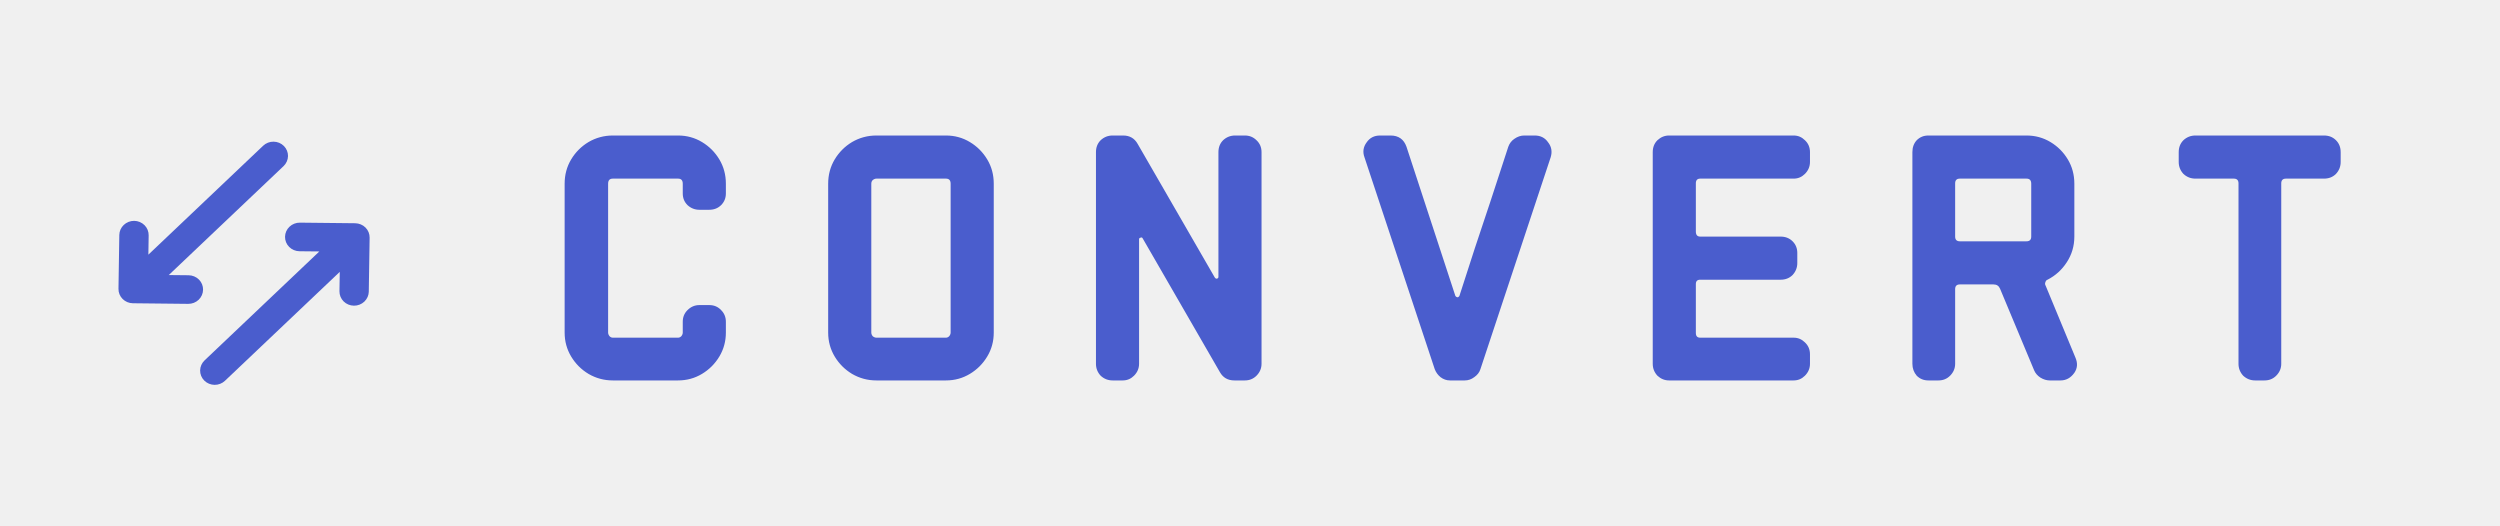
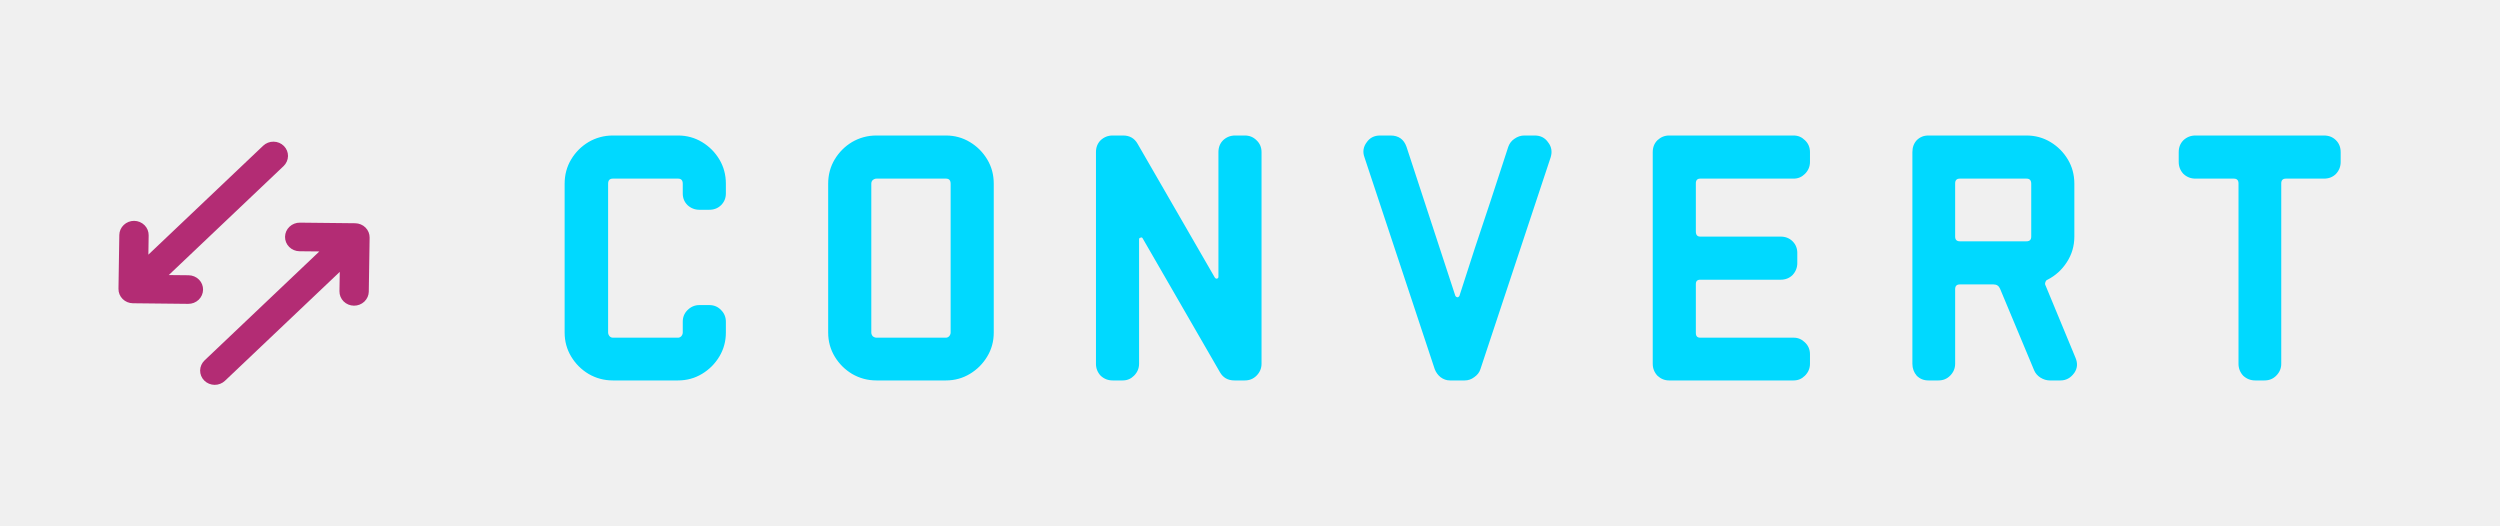
<svg xmlns="http://www.w3.org/2000/svg" width="138" height="29" viewBox="0 0 138 29" fill="none">
  <g clip-path="url(#clip0_611_764)">
-     <path d="M11.209 15.993C11.208 16.096 11.185 16.199 11.143 16.294C11.101 16.39 11.04 16.476 10.964 16.549C10.887 16.621 10.797 16.678 10.698 16.717C10.599 16.755 10.493 16.774 10.387 16.773L7.338 16.74C7.231 16.739 7.126 16.718 7.028 16.677C6.931 16.636 6.842 16.577 6.768 16.503C6.694 16.429 6.636 16.341 6.596 16.245C6.557 16.149 6.538 16.046 6.54 15.942L6.586 12.972C6.587 12.868 6.61 12.766 6.652 12.67C6.694 12.575 6.755 12.489 6.832 12.416C6.908 12.344 6.998 12.287 7.097 12.248C7.196 12.21 7.301 12.19 7.408 12.191C7.514 12.193 7.619 12.214 7.717 12.255C7.815 12.296 7.903 12.355 7.977 12.429C8.051 12.503 8.109 12.59 8.149 12.687C8.188 12.783 8.207 12.886 8.206 12.989L8.19 14.057L14.526 8.044C14.68 7.898 14.887 7.817 15.101 7.82C15.316 7.822 15.52 7.907 15.669 8.057C15.819 8.206 15.901 8.407 15.898 8.616C15.894 8.825 15.806 9.024 15.652 9.17L9.316 15.183L10.414 15.194C10.52 15.196 10.625 15.217 10.722 15.258C10.82 15.299 10.908 15.358 10.982 15.432C11.056 15.507 11.114 15.594 11.153 15.69C11.192 15.787 11.211 15.889 11.209 15.993ZM20.357 16.092L20.403 13.121C20.405 13.018 20.386 12.915 20.347 12.819C20.308 12.722 20.249 12.635 20.175 12.56C20.101 12.486 20.012 12.427 19.915 12.387C19.817 12.346 19.712 12.325 19.605 12.323L16.556 12.29C16.341 12.288 16.134 12.369 15.98 12.515C15.825 12.662 15.737 12.861 15.734 13.071C15.731 13.28 15.813 13.482 15.963 13.631C16.112 13.781 16.317 13.866 16.532 13.869L17.628 13.88L11.293 19.893C11.139 20.039 11.051 20.238 11.047 20.447C11.044 20.656 11.126 20.858 11.276 21.007C11.425 21.156 11.629 21.241 11.844 21.244C12.058 21.246 12.265 21.165 12.419 21.019L18.755 15.007L18.738 16.076C18.735 16.285 18.817 16.487 18.966 16.636C19.116 16.786 19.321 16.871 19.536 16.873C19.75 16.876 19.958 16.795 20.112 16.649C20.266 16.502 20.355 16.302 20.358 16.093L20.357 16.092Z" fill="#4A5DCD" />
+     <path d="M11.209 15.993C11.208 16.096 11.185 16.199 11.143 16.294C11.101 16.39 11.04 16.476 10.964 16.549C10.887 16.621 10.797 16.678 10.698 16.717C10.599 16.755 10.493 16.774 10.387 16.773L7.338 16.74C7.231 16.739 7.126 16.718 7.028 16.677C6.931 16.636 6.842 16.577 6.768 16.503C6.694 16.429 6.636 16.341 6.596 16.245C6.557 16.149 6.538 16.046 6.54 15.942L6.586 12.972C6.587 12.868 6.61 12.766 6.652 12.67C6.694 12.575 6.755 12.489 6.832 12.416C6.908 12.344 6.998 12.287 7.097 12.248C7.196 12.21 7.301 12.19 7.408 12.191C7.514 12.193 7.619 12.214 7.717 12.255C7.815 12.296 7.903 12.355 7.977 12.429C8.051 12.503 8.109 12.59 8.149 12.687C8.188 12.783 8.207 12.886 8.206 12.989L8.19 14.057L14.526 8.044C14.68 7.898 14.887 7.817 15.101 7.82C15.316 7.822 15.52 7.907 15.669 8.057C15.819 8.206 15.901 8.407 15.898 8.616C15.894 8.825 15.806 9.024 15.652 9.17L9.316 15.183L10.414 15.194C10.52 15.196 10.625 15.217 10.722 15.258C10.82 15.299 10.908 15.358 10.982 15.432C11.056 15.507 11.114 15.594 11.153 15.69C11.192 15.787 11.211 15.889 11.209 15.993ZM20.357 16.092L20.403 13.121C20.405 13.018 20.386 12.915 20.347 12.819C20.308 12.722 20.249 12.635 20.175 12.56C20.101 12.486 20.012 12.427 19.915 12.387C19.817 12.346 19.712 12.325 19.605 12.323L16.556 12.29C16.341 12.288 16.134 12.369 15.98 12.515C15.825 12.662 15.737 12.861 15.734 13.071C15.731 13.28 15.813 13.482 15.963 13.631C16.112 13.781 16.317 13.866 16.532 13.869L17.628 13.88L11.293 19.893C11.139 20.039 11.051 20.238 11.047 20.447C11.044 20.656 11.126 20.858 11.276 21.007C11.425 21.156 11.629 21.241 11.844 21.244C12.058 21.246 12.265 21.165 12.419 21.019L18.755 15.007L18.738 16.076C18.735 16.285 18.817 16.487 18.966 16.636C19.116 16.786 19.321 16.871 19.536 16.873C19.75 16.876 19.958 16.795 20.112 16.649C20.266 16.502 20.355 16.302 20.358 16.093L20.357 16.092Z" fill="#B32C74" />
  </g>
-   <path d="M40.068 18.36C40.068 18.84 39.948 19.28 39.708 19.68C39.468 20.08 39.148 20.4 38.748 20.64C38.348 20.88 37.908 21 37.428 21H33.828C33.348 21 32.901 20.88 32.488 20.64C32.088 20.4 31.768 20.08 31.528 19.68C31.288 19.28 31.168 18.84 31.168 18.36V10.14C31.168 9.647 31.288 9.2 31.528 8.8C31.768 8.4 32.088 8.08 32.488 7.84C32.901 7.6 33.348 7.48 33.828 7.48H37.428C37.908 7.48 38.348 7.6 38.748 7.84C39.148 8.08 39.468 8.4 39.708 8.8C39.948 9.2 40.068 9.647 40.068 10.14V10.68C40.068 10.933 39.981 11.147 39.808 11.32C39.635 11.493 39.415 11.58 39.148 11.58H38.608C38.355 11.58 38.135 11.493 37.948 11.32C37.775 11.147 37.688 10.933 37.688 10.68V10.14C37.688 9.953 37.602 9.86 37.428 9.86H33.828C33.655 9.86 33.568 9.953 33.568 10.14V18.36C33.568 18.427 33.595 18.493 33.648 18.56C33.702 18.613 33.761 18.64 33.828 18.64H37.428C37.495 18.64 37.555 18.613 37.608 18.56C37.661 18.493 37.688 18.427 37.688 18.36V17.76C37.688 17.507 37.775 17.293 37.948 17.12C38.135 16.933 38.355 16.84 38.608 16.84H39.148C39.415 16.84 39.635 16.933 39.808 17.12C39.981 17.293 40.068 17.507 40.068 17.76V18.36ZM54.855 18.36C54.855 18.84 54.736 19.28 54.495 19.68C54.255 20.08 53.935 20.4 53.535 20.64C53.136 20.88 52.696 21 52.215 21H48.376C47.895 21 47.449 20.88 47.035 20.64C46.636 20.4 46.316 20.08 46.075 19.68C45.836 19.28 45.715 18.84 45.715 18.36V10.14C45.715 9.647 45.836 9.2 46.075 8.8C46.316 8.4 46.636 8.08 47.035 7.84C47.449 7.6 47.895 7.48 48.376 7.48H52.215C52.696 7.48 53.136 7.6 53.535 7.84C53.935 8.08 54.255 8.4 54.495 8.8C54.736 9.2 54.855 9.647 54.855 10.14V18.36ZM52.475 18.36V10.14C52.475 9.953 52.389 9.86 52.215 9.86H48.376C48.309 9.86 48.242 9.887 48.175 9.94C48.122 9.993 48.096 10.06 48.096 10.14V18.36C48.096 18.427 48.122 18.493 48.175 18.56C48.242 18.613 48.309 18.64 48.376 18.64H52.215C52.282 18.64 52.342 18.613 52.395 18.56C52.449 18.493 52.475 18.427 52.475 18.36ZM69.637 20.08C69.637 20.333 69.543 20.553 69.357 20.74C69.183 20.913 68.97 21 68.717 21H68.137C67.777 21 67.51 20.847 67.337 20.54L63.077 13.16C63.05 13.107 63.01 13.093 62.957 13.12C62.903 13.133 62.877 13.16 62.877 13.2V20.08C62.877 20.333 62.783 20.553 62.597 20.74C62.423 20.913 62.217 21 61.977 21H61.417C61.163 21 60.943 20.913 60.757 20.74C60.583 20.553 60.497 20.333 60.497 20.08V8.4C60.497 8.133 60.583 7.913 60.757 7.74C60.943 7.567 61.163 7.48 61.417 7.48H61.997C62.357 7.48 62.623 7.633 62.797 7.94L67.057 15.32C67.097 15.373 67.137 15.393 67.177 15.38C67.23 15.367 67.257 15.333 67.257 15.28V8.4C67.257 8.133 67.343 7.913 67.517 7.74C67.703 7.567 67.923 7.48 68.177 7.48H68.717C68.97 7.48 69.183 7.567 69.357 7.74C69.543 7.913 69.637 8.133 69.637 8.4V20.08ZM85.598 8.68L81.718 20.38C81.665 20.553 81.551 20.7 81.378 20.82C81.218 20.94 81.045 21 80.858 21H80.038C79.851 21 79.678 20.94 79.518 20.82C79.371 20.7 79.265 20.553 79.198 20.38L75.318 8.68C75.211 8.387 75.251 8.113 75.438 7.86C75.611 7.607 75.858 7.48 76.178 7.48H76.758C77.198 7.48 77.491 7.687 77.638 8.1L80.338 16.34C80.418 16.433 80.491 16.433 80.558 16.34C80.838 15.473 81.125 14.587 81.418 13.68C81.725 12.76 82.011 11.9 82.278 11.1C82.545 10.287 82.765 9.613 82.938 9.08L83.258 8.1C83.325 7.913 83.438 7.767 83.598 7.66C83.771 7.54 83.951 7.48 84.138 7.48H84.718C85.038 7.48 85.285 7.607 85.458 7.86C85.645 8.1 85.691 8.373 85.598 8.68ZM99.911 20.08C99.911 20.333 99.817 20.553 99.631 20.74C99.457 20.913 99.251 21 99.011 21H92.131C91.891 21 91.677 20.913 91.491 20.74C91.317 20.553 91.231 20.333 91.231 20.08V8.4C91.231 8.133 91.317 7.913 91.491 7.74C91.677 7.567 91.891 7.48 92.131 7.48H99.011C99.251 7.48 99.457 7.567 99.631 7.74C99.817 7.913 99.911 8.133 99.911 8.4V8.94C99.911 9.193 99.817 9.413 99.631 9.6C99.457 9.773 99.251 9.86 99.011 9.86H93.851C93.691 9.86 93.611 9.947 93.611 10.12V12.78C93.611 12.967 93.691 13.06 93.851 13.06H98.291C98.557 13.06 98.777 13.147 98.951 13.32C99.124 13.493 99.211 13.707 99.211 13.96V14.52C99.211 14.773 99.124 14.993 98.951 15.18C98.777 15.353 98.557 15.44 98.291 15.44H93.851C93.691 15.44 93.611 15.52 93.611 15.68V18.38C93.611 18.553 93.691 18.64 93.851 18.64H99.011C99.251 18.64 99.457 18.727 99.631 18.9C99.817 19.073 99.911 19.293 99.911 19.56V20.08ZM114.564 19.74C114.697 20.047 114.677 20.327 114.504 20.58C114.304 20.86 114.051 21 113.744 21H113.144C112.971 21 112.797 20.947 112.624 20.84C112.464 20.733 112.351 20.6 112.284 20.44L110.404 15.94C110.337 15.78 110.217 15.7 110.044 15.7H108.184C108.011 15.7 107.924 15.787 107.924 15.96V20.08C107.924 20.333 107.831 20.553 107.644 20.74C107.471 20.913 107.257 21 107.004 21H106.444C106.191 21 105.977 20.913 105.804 20.74C105.644 20.553 105.564 20.333 105.564 20.08V8.4C105.564 8.133 105.644 7.913 105.804 7.74C105.977 7.567 106.191 7.48 106.444 7.48H111.864C112.344 7.48 112.784 7.6 113.184 7.84C113.584 8.08 113.904 8.4 114.144 8.8C114.384 9.2 114.504 9.647 114.504 10.14V13.06C114.504 13.58 114.364 14.053 114.084 14.48C113.817 14.893 113.464 15.213 113.024 15.44C112.971 15.453 112.931 15.5 112.904 15.58C112.877 15.647 112.884 15.713 112.924 15.78L114.564 19.74ZM112.124 13.06V10.14C112.124 9.953 112.037 9.86 111.864 9.86H108.184C108.011 9.86 107.924 9.947 107.924 10.12V13.06C107.924 13.233 108.011 13.32 108.184 13.32H111.864C112.037 13.32 112.124 13.233 112.124 13.06ZM129.205 8.94C129.205 9.193 129.119 9.413 128.945 9.6C128.772 9.773 128.552 9.86 128.285 9.86H126.185C126.012 9.86 125.925 9.947 125.925 10.12V20.08C125.925 20.333 125.832 20.553 125.645 20.74C125.472 20.913 125.259 21 125.005 21H124.485C124.232 21 124.012 20.913 123.825 20.74C123.652 20.553 123.565 20.333 123.565 20.08V10.12C123.565 9.947 123.479 9.86 123.305 9.86H121.185C120.932 9.86 120.712 9.773 120.525 9.6C120.352 9.413 120.265 9.193 120.265 8.94V8.4C120.265 8.133 120.352 7.913 120.525 7.74C120.712 7.567 120.932 7.48 121.185 7.48H128.285C128.552 7.48 128.772 7.567 128.945 7.74C129.119 7.913 129.205 8.133 129.205 8.4V8.94Z" fill="#4A5DCD" />
+   <path d="M40.068 18.36C40.068 18.84 39.948 19.28 39.708 19.68C39.468 20.08 39.148 20.4 38.748 20.64C38.348 20.88 37.908 21 37.428 21H33.828C33.348 21 32.901 20.88 32.488 20.64C32.088 20.4 31.768 20.08 31.528 19.68C31.288 19.28 31.168 18.84 31.168 18.36V10.14C31.168 9.647 31.288 9.2 31.528 8.8C31.768 8.4 32.088 8.08 32.488 7.84C32.901 7.6 33.348 7.48 33.828 7.48H37.428C37.908 7.48 38.348 7.6 38.748 7.84C39.148 8.08 39.468 8.4 39.708 8.8C39.948 9.2 40.068 9.647 40.068 10.14V10.68C40.068 10.933 39.981 11.147 39.808 11.32C39.635 11.493 39.415 11.58 39.148 11.58H38.608C38.355 11.58 38.135 11.493 37.948 11.32C37.775 11.147 37.688 10.933 37.688 10.68V10.14C37.688 9.953 37.602 9.86 37.428 9.86H33.828C33.655 9.86 33.568 9.953 33.568 10.14V18.36C33.568 18.427 33.595 18.493 33.648 18.56C33.702 18.613 33.761 18.64 33.828 18.64H37.428C37.495 18.64 37.555 18.613 37.608 18.56C37.661 18.493 37.688 18.427 37.688 18.36V17.76C37.688 17.507 37.775 17.293 37.948 17.12C38.135 16.933 38.355 16.84 38.608 16.84H39.148C39.415 16.84 39.635 16.933 39.808 17.12C39.981 17.293 40.068 17.507 40.068 17.76V18.36ZM54.855 18.36C54.855 18.84 54.736 19.28 54.495 19.68C54.255 20.08 53.935 20.4 53.535 20.64C53.136 20.88 52.696 21 52.215 21H48.376C47.895 21 47.449 20.88 47.035 20.64C46.636 20.4 46.316 20.08 46.075 19.68C45.836 19.28 45.715 18.84 45.715 18.36V10.14C45.715 9.647 45.836 9.2 46.075 8.8C46.316 8.4 46.636 8.08 47.035 7.84C47.449 7.6 47.895 7.48 48.376 7.48H52.215C52.696 7.48 53.136 7.6 53.535 7.84C53.935 8.08 54.255 8.4 54.495 8.8C54.736 9.2 54.855 9.647 54.855 10.14V18.36ZM52.475 18.36V10.14C52.475 9.953 52.389 9.86 52.215 9.86H48.376C48.309 9.86 48.242 9.887 48.175 9.94C48.122 9.993 48.096 10.06 48.096 10.14V18.36C48.096 18.427 48.122 18.493 48.175 18.56C48.242 18.613 48.309 18.64 48.376 18.64H52.215C52.282 18.64 52.342 18.613 52.395 18.56C52.449 18.493 52.475 18.427 52.475 18.36ZM69.637 20.08C69.637 20.333 69.543 20.553 69.357 20.74C69.183 20.913 68.97 21 68.717 21H68.137C67.777 21 67.51 20.847 67.337 20.54L63.077 13.16C63.05 13.107 63.01 13.093 62.957 13.12C62.903 13.133 62.877 13.16 62.877 13.2V20.08C62.877 20.333 62.783 20.553 62.597 20.74C62.423 20.913 62.217 21 61.977 21H61.417C61.163 21 60.943 20.913 60.757 20.74C60.583 20.553 60.497 20.333 60.497 20.08V8.4C60.497 8.133 60.583 7.913 60.757 7.74C60.943 7.567 61.163 7.48 61.417 7.48H61.997C62.357 7.48 62.623 7.633 62.797 7.94L67.057 15.32C67.097 15.373 67.137 15.393 67.177 15.38C67.23 15.367 67.257 15.333 67.257 15.28V8.4C67.257 8.133 67.343 7.913 67.517 7.74C67.703 7.567 67.923 7.48 68.177 7.48H68.717C68.97 7.48 69.183 7.567 69.357 7.74C69.543 7.913 69.637 8.133 69.637 8.4V20.08ZM85.598 8.68L81.718 20.38C81.665 20.553 81.551 20.7 81.378 20.82C81.218 20.94 81.045 21 80.858 21H80.038C79.851 21 79.678 20.94 79.518 20.82C79.371 20.7 79.265 20.553 79.198 20.38L75.318 8.68C75.211 8.387 75.251 8.113 75.438 7.86C75.611 7.607 75.858 7.48 76.178 7.48H76.758C77.198 7.48 77.491 7.687 77.638 8.1L80.338 16.34C80.418 16.433 80.491 16.433 80.558 16.34C80.838 15.473 81.125 14.587 81.418 13.68C81.725 12.76 82.011 11.9 82.278 11.1C82.545 10.287 82.765 9.613 82.938 9.08L83.258 8.1C83.325 7.913 83.438 7.767 83.598 7.66C83.771 7.54 83.951 7.48 84.138 7.48H84.718C85.038 7.48 85.285 7.607 85.458 7.86C85.645 8.1 85.691 8.373 85.598 8.68ZM99.911 20.08C99.911 20.333 99.817 20.553 99.631 20.74C99.457 20.913 99.251 21 99.011 21H92.131C91.891 21 91.677 20.913 91.491 20.74C91.317 20.553 91.231 20.333 91.231 20.08V8.4C91.231 8.133 91.317 7.913 91.491 7.74C91.677 7.567 91.891 7.48 92.131 7.48H99.011C99.251 7.48 99.457 7.567 99.631 7.74C99.817 7.913 99.911 8.133 99.911 8.4V8.94C99.911 9.193 99.817 9.413 99.631 9.6C99.457 9.773 99.251 9.86 99.011 9.86H93.851C93.691 9.86 93.611 9.947 93.611 10.12V12.78C93.611 12.967 93.691 13.06 93.851 13.06H98.291C98.557 13.06 98.777 13.147 98.951 13.32C99.124 13.493 99.211 13.707 99.211 13.96V14.52C99.211 14.773 99.124 14.993 98.951 15.18C98.777 15.353 98.557 15.44 98.291 15.44H93.851C93.691 15.44 93.611 15.52 93.611 15.68V18.38C93.611 18.553 93.691 18.64 93.851 18.64H99.011C99.251 18.64 99.457 18.727 99.631 18.9C99.817 19.073 99.911 19.293 99.911 19.56V20.08ZM114.564 19.74C114.697 20.047 114.677 20.327 114.504 20.58C114.304 20.86 114.051 21 113.744 21H113.144C112.971 21 112.797 20.947 112.624 20.84C112.464 20.733 112.351 20.6 112.284 20.44L110.404 15.94C110.337 15.78 110.217 15.7 110.044 15.7H108.184C108.011 15.7 107.924 15.787 107.924 15.96V20.08C107.924 20.333 107.831 20.553 107.644 20.74C107.471 20.913 107.257 21 107.004 21H106.444C106.191 21 105.977 20.913 105.804 20.74C105.644 20.553 105.564 20.333 105.564 20.08V8.4C105.564 8.133 105.644 7.913 105.804 7.74C105.977 7.567 106.191 7.48 106.444 7.48H111.864C112.344 7.48 112.784 7.6 113.184 7.84C113.584 8.08 113.904 8.4 114.144 8.8C114.384 9.2 114.504 9.647 114.504 10.14V13.06C114.504 13.58 114.364 14.053 114.084 14.48C113.817 14.893 113.464 15.213 113.024 15.44C112.971 15.453 112.931 15.5 112.904 15.58C112.877 15.647 112.884 15.713 112.924 15.78L114.564 19.74ZM112.124 13.06V10.14C112.124 9.953 112.037 9.86 111.864 9.86H108.184C108.011 9.86 107.924 9.947 107.924 10.12V13.06C107.924 13.233 108.011 13.32 108.184 13.32H111.864C112.037 13.32 112.124 13.233 112.124 13.06ZM129.205 8.94C129.205 9.193 129.119 9.413 128.945 9.6C128.772 9.773 128.552 9.86 128.285 9.86H126.185C126.012 9.86 125.925 9.947 125.925 10.12V20.08C125.925 20.333 125.832 20.553 125.645 20.74C125.472 20.913 125.259 21 125.005 21H124.485C124.232 21 124.012 20.913 123.825 20.74C123.652 20.553 123.565 20.333 123.565 20.08V10.12C123.565 9.947 123.479 9.86 123.305 9.86H121.185C120.932 9.86 120.712 9.773 120.525 9.6C120.352 9.413 120.265 9.193 120.265 8.94V8.4C120.265 8.133 120.352 7.913 120.525 7.74C120.712 7.567 120.932 7.48 121.185 7.48H128.285C128.552 7.48 128.772 7.567 128.945 7.74C129.119 7.913 129.205 8.133 129.205 8.4V8.94Z" fill="#00D9FF" />
  <defs>
    <clipPath id="clip0_611_764">
      <rect width="16.99" height="17.069" fill="white" transform="matrix(1 0 -0.0261531 0.999658 5.20001 6)" />
    </clipPath>
  </defs>
</svg>
